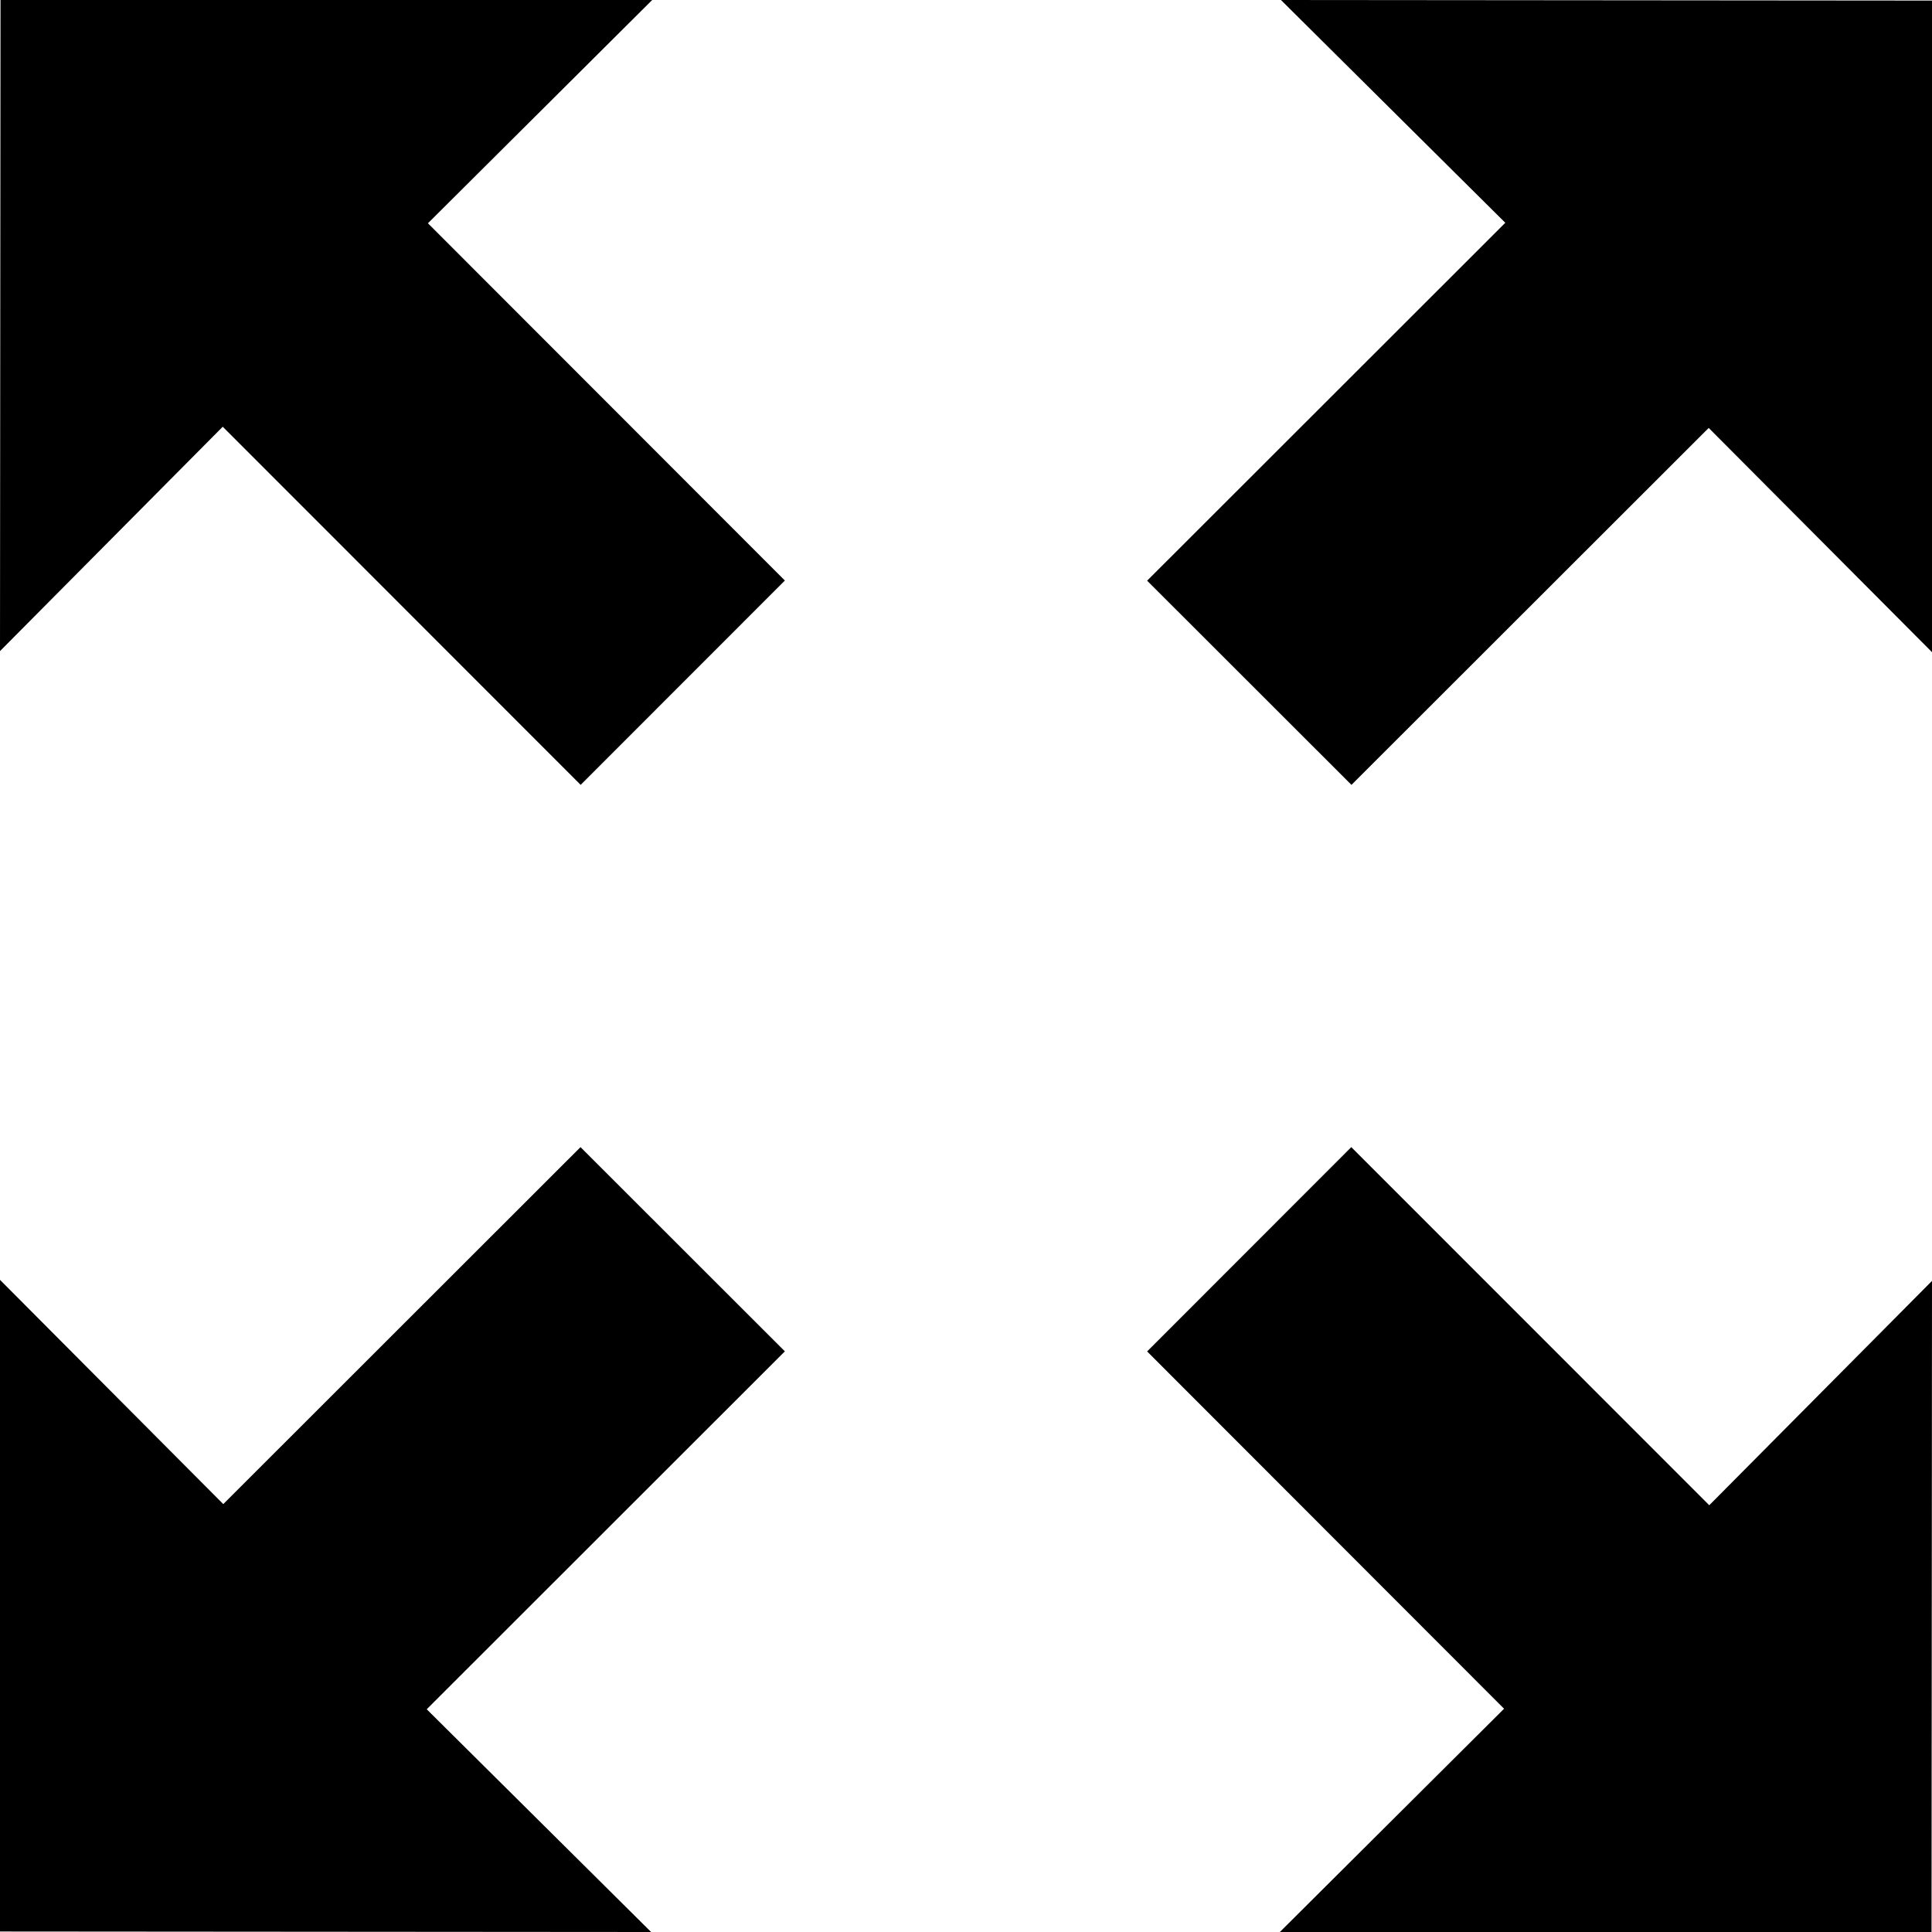
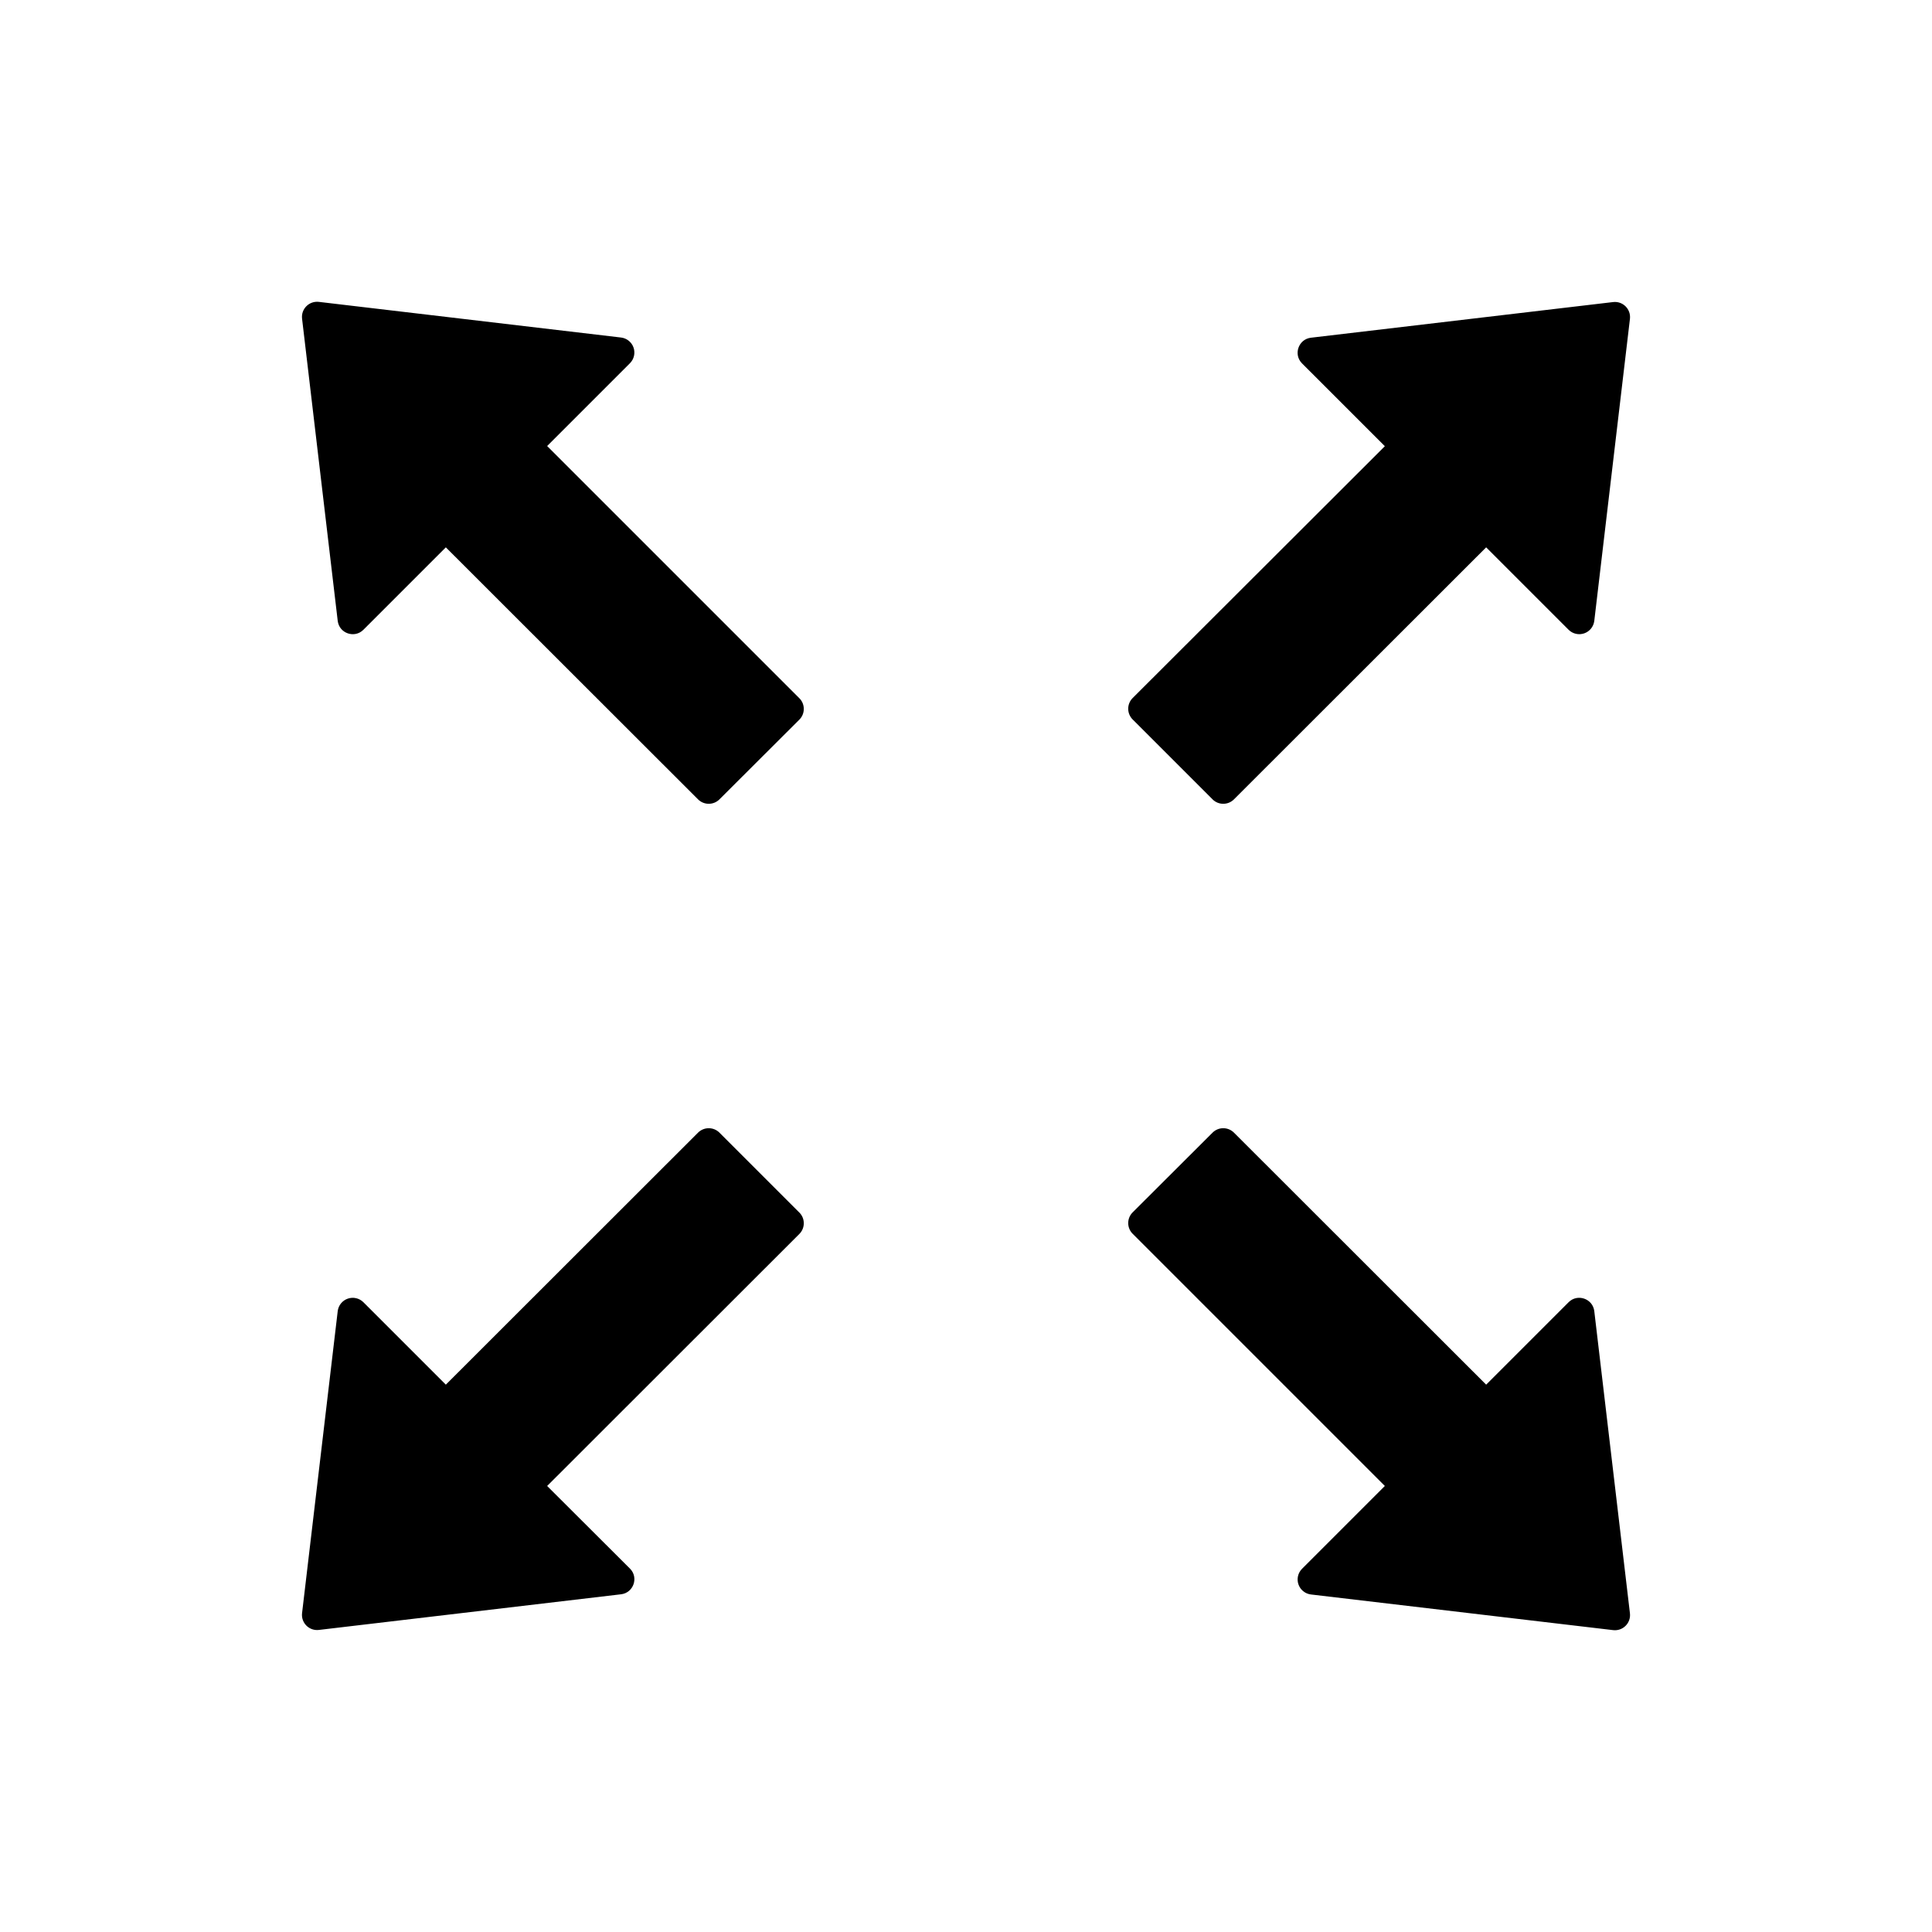
- <svg xmlns="http://www.w3.org/2000/svg" width="128" height="128">
-   <path d="M38.47 52L52 38.462l-23.648-23.67L43.209 0H.035L0 43.137l14.757-14.865L38.47 52zm74.773 47.726L89.526 76 76 89.536l23.648 23.672L84.795 128h43.174L128 84.863l-14.757 14.863zM89.538 52l23.668-23.648L128 43.207V.038L84.866 0 99.73 14.76 76 38.472 89.538 52zM38.46 76L14.792 99.651 0 84.794v43.173l43.137.033-14.865-14.757L52 89.53 38.46 76z" />
+ <svg xmlns="http://www.w3.org/2000/svg" viewBox="0 0 1024 1024" data-v-d87d0405="">
+   <path d="M290 236.4l43.9-43.9a8.01 8.01 0 0 0-4.7-13.6L169 160c-5.1-.6-9.5 3.7-8.9 8.9L179 329.1c.8 6.6 8.9 9.4 13.6 4.7l43.7-43.7L370 423.7c3.1 3.1 8.2 3.1 11.3 0l42.4-42.3c3.1-3.1 3.1-8.2 0-11.3L290 236.4zm352.7 187.3c3.1 3.1 8.2 3.1 11.3 0l133.7-133.6l43.7 43.7a8.01 8.01 0 0 0 13.6-4.7L863.9 169c.6-5.1-3.7-9.5-8.9-8.9L694.8 179c-6.6.8-9.4 8.9-4.7 13.6l43.9 43.9L600.3 370a8.03 8.03 0 0 0 0 11.3l42.4 42.4zM845 694.9c-.8-6.6-8.9-9.4-13.6-4.7l-43.7 43.7L654 600.3a8.03 8.03 0 0 0-11.3 0l-42.4 42.3a8.03 8.03 0 0 0 0 11.3L734 787.6l-43.9 43.9a8.01 8.01 0 0 0 4.7 13.6L855 864c5.1.6 9.5-3.7 8.9-8.9L845 694.9zm-463.7-94.6a8.03 8.03 0 0 0-11.3 0L236.3 733.9l-43.7-43.7a8.01 8.01 0 0 0-13.6 4.7L160.1 855c-.6 5.1 3.7 9.5 8.9 8.9L329.2 845c6.6-.8 9.4-8.9 4.7-13.6L290 787.6L423.7 654c3.1-3.1 3.1-8.2 0-11.3l-42.4-42.4z" fill="currentColor" />
</svg>
